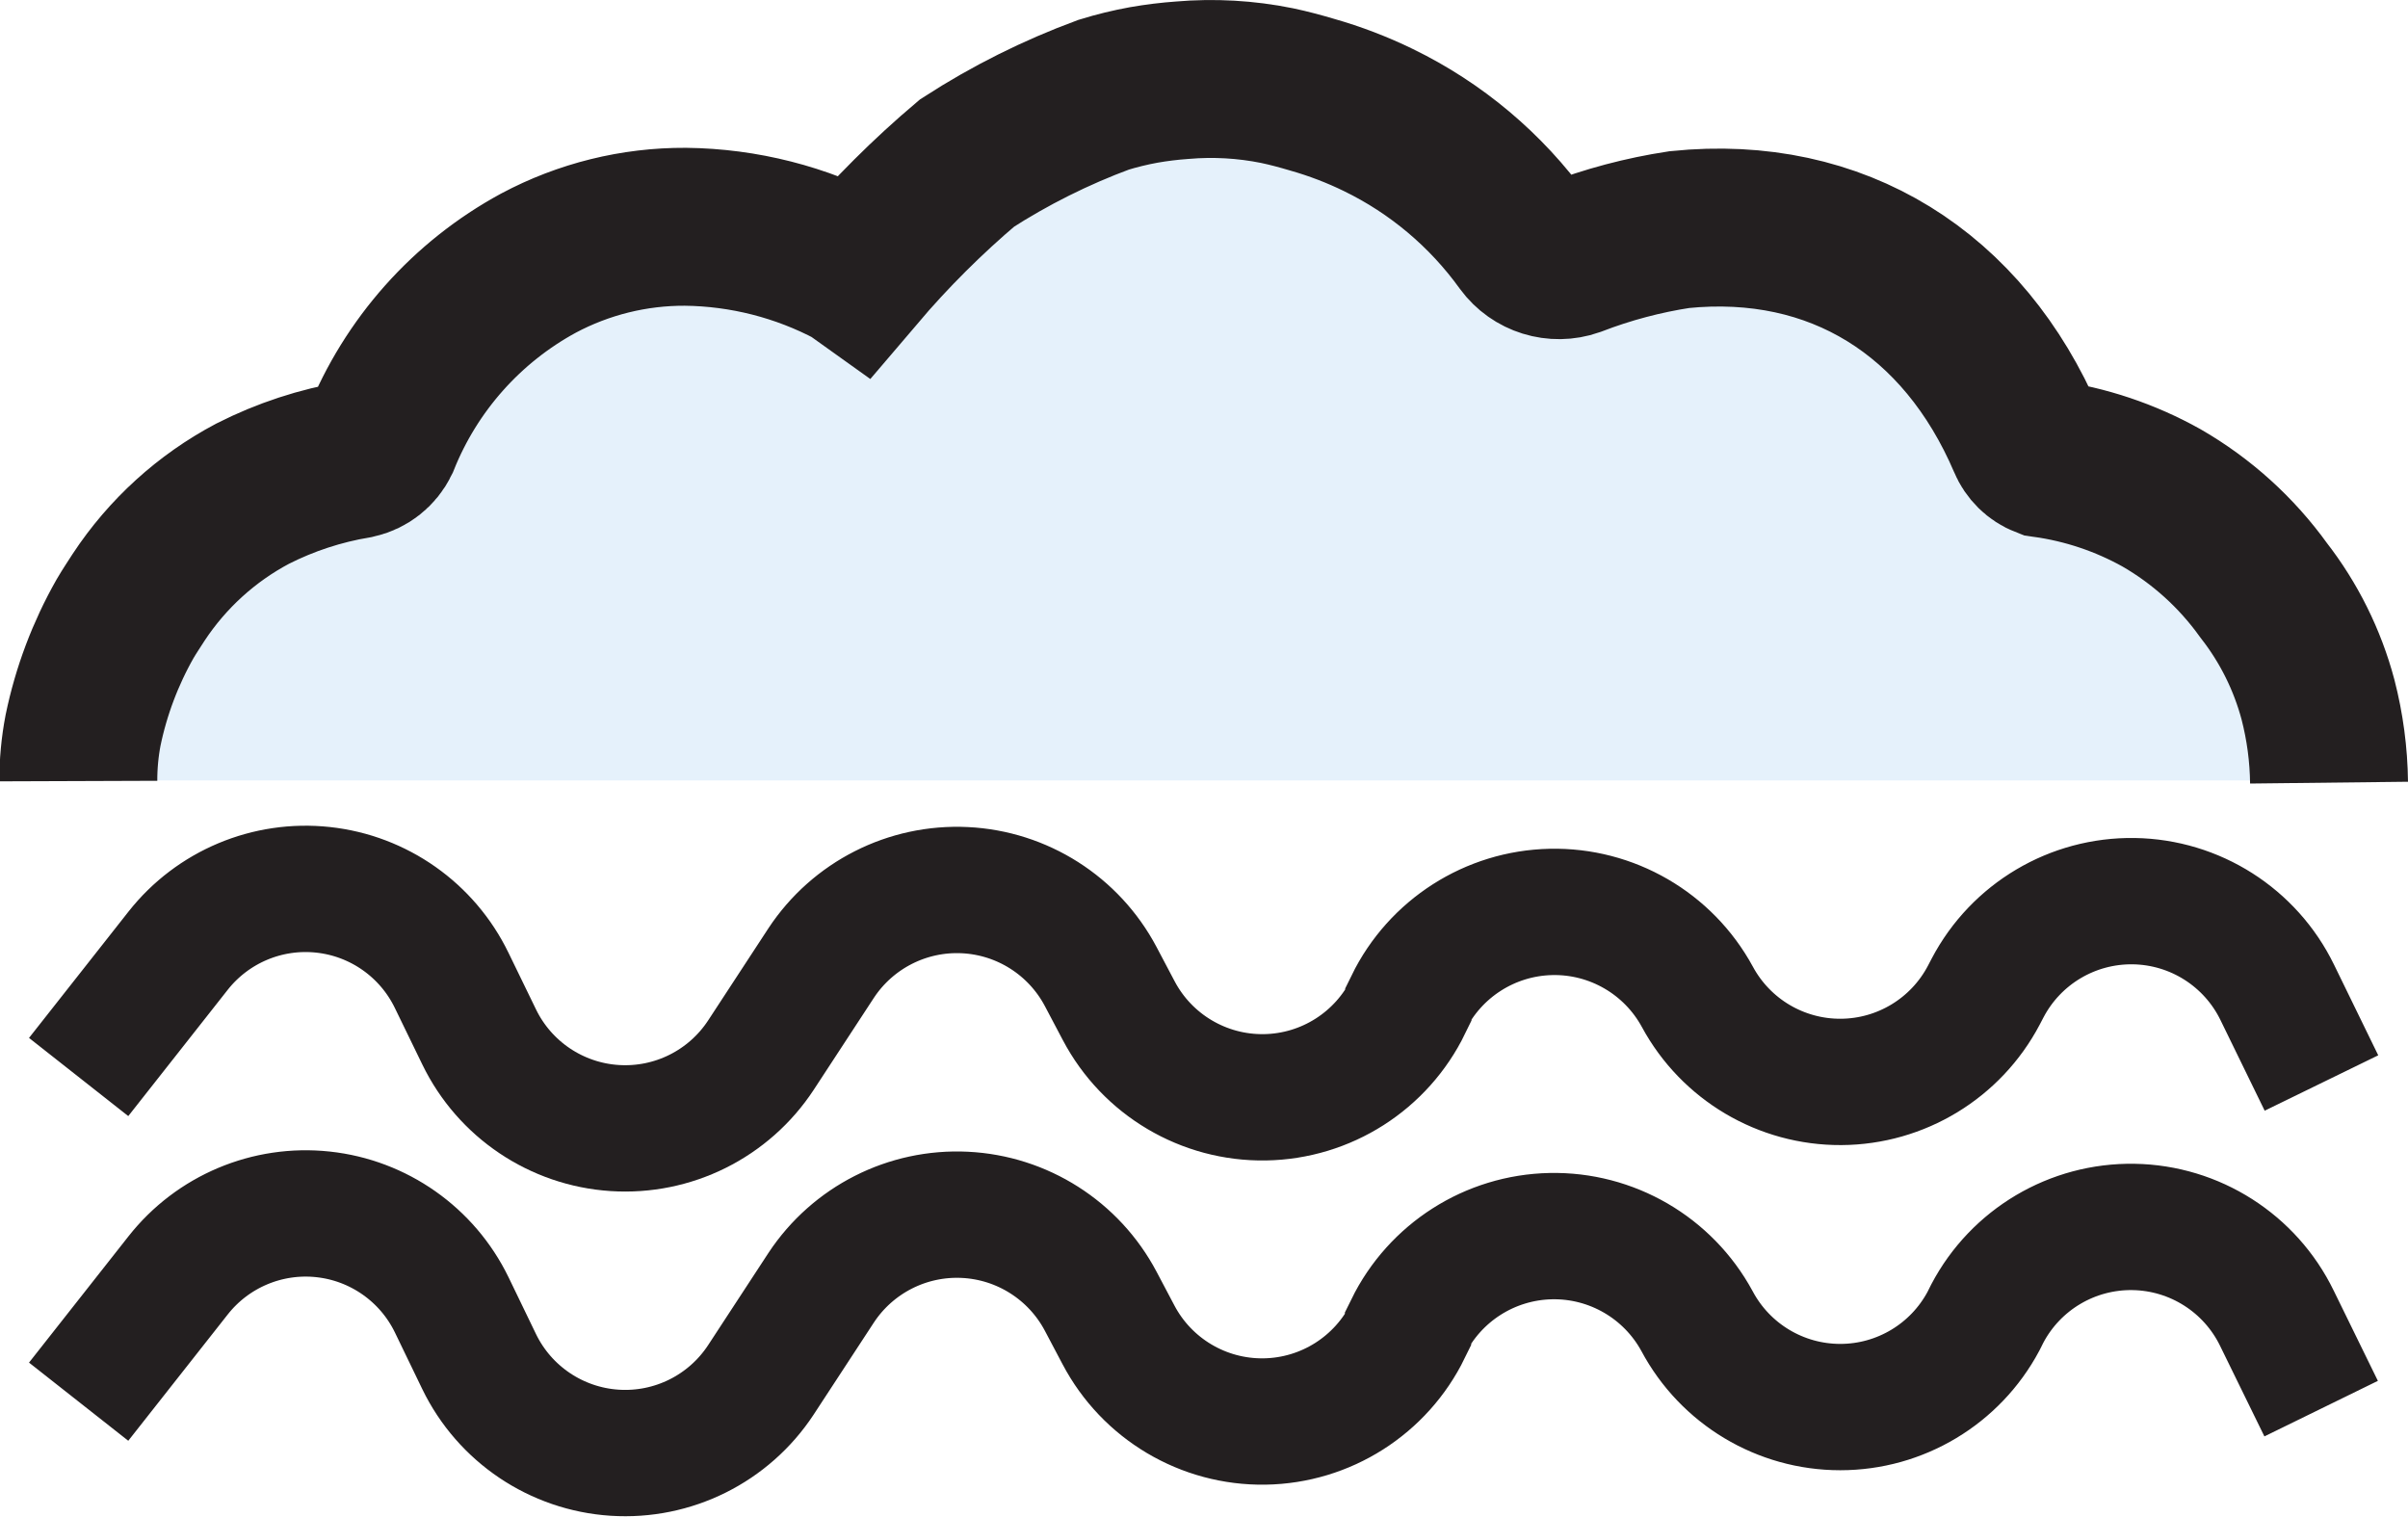
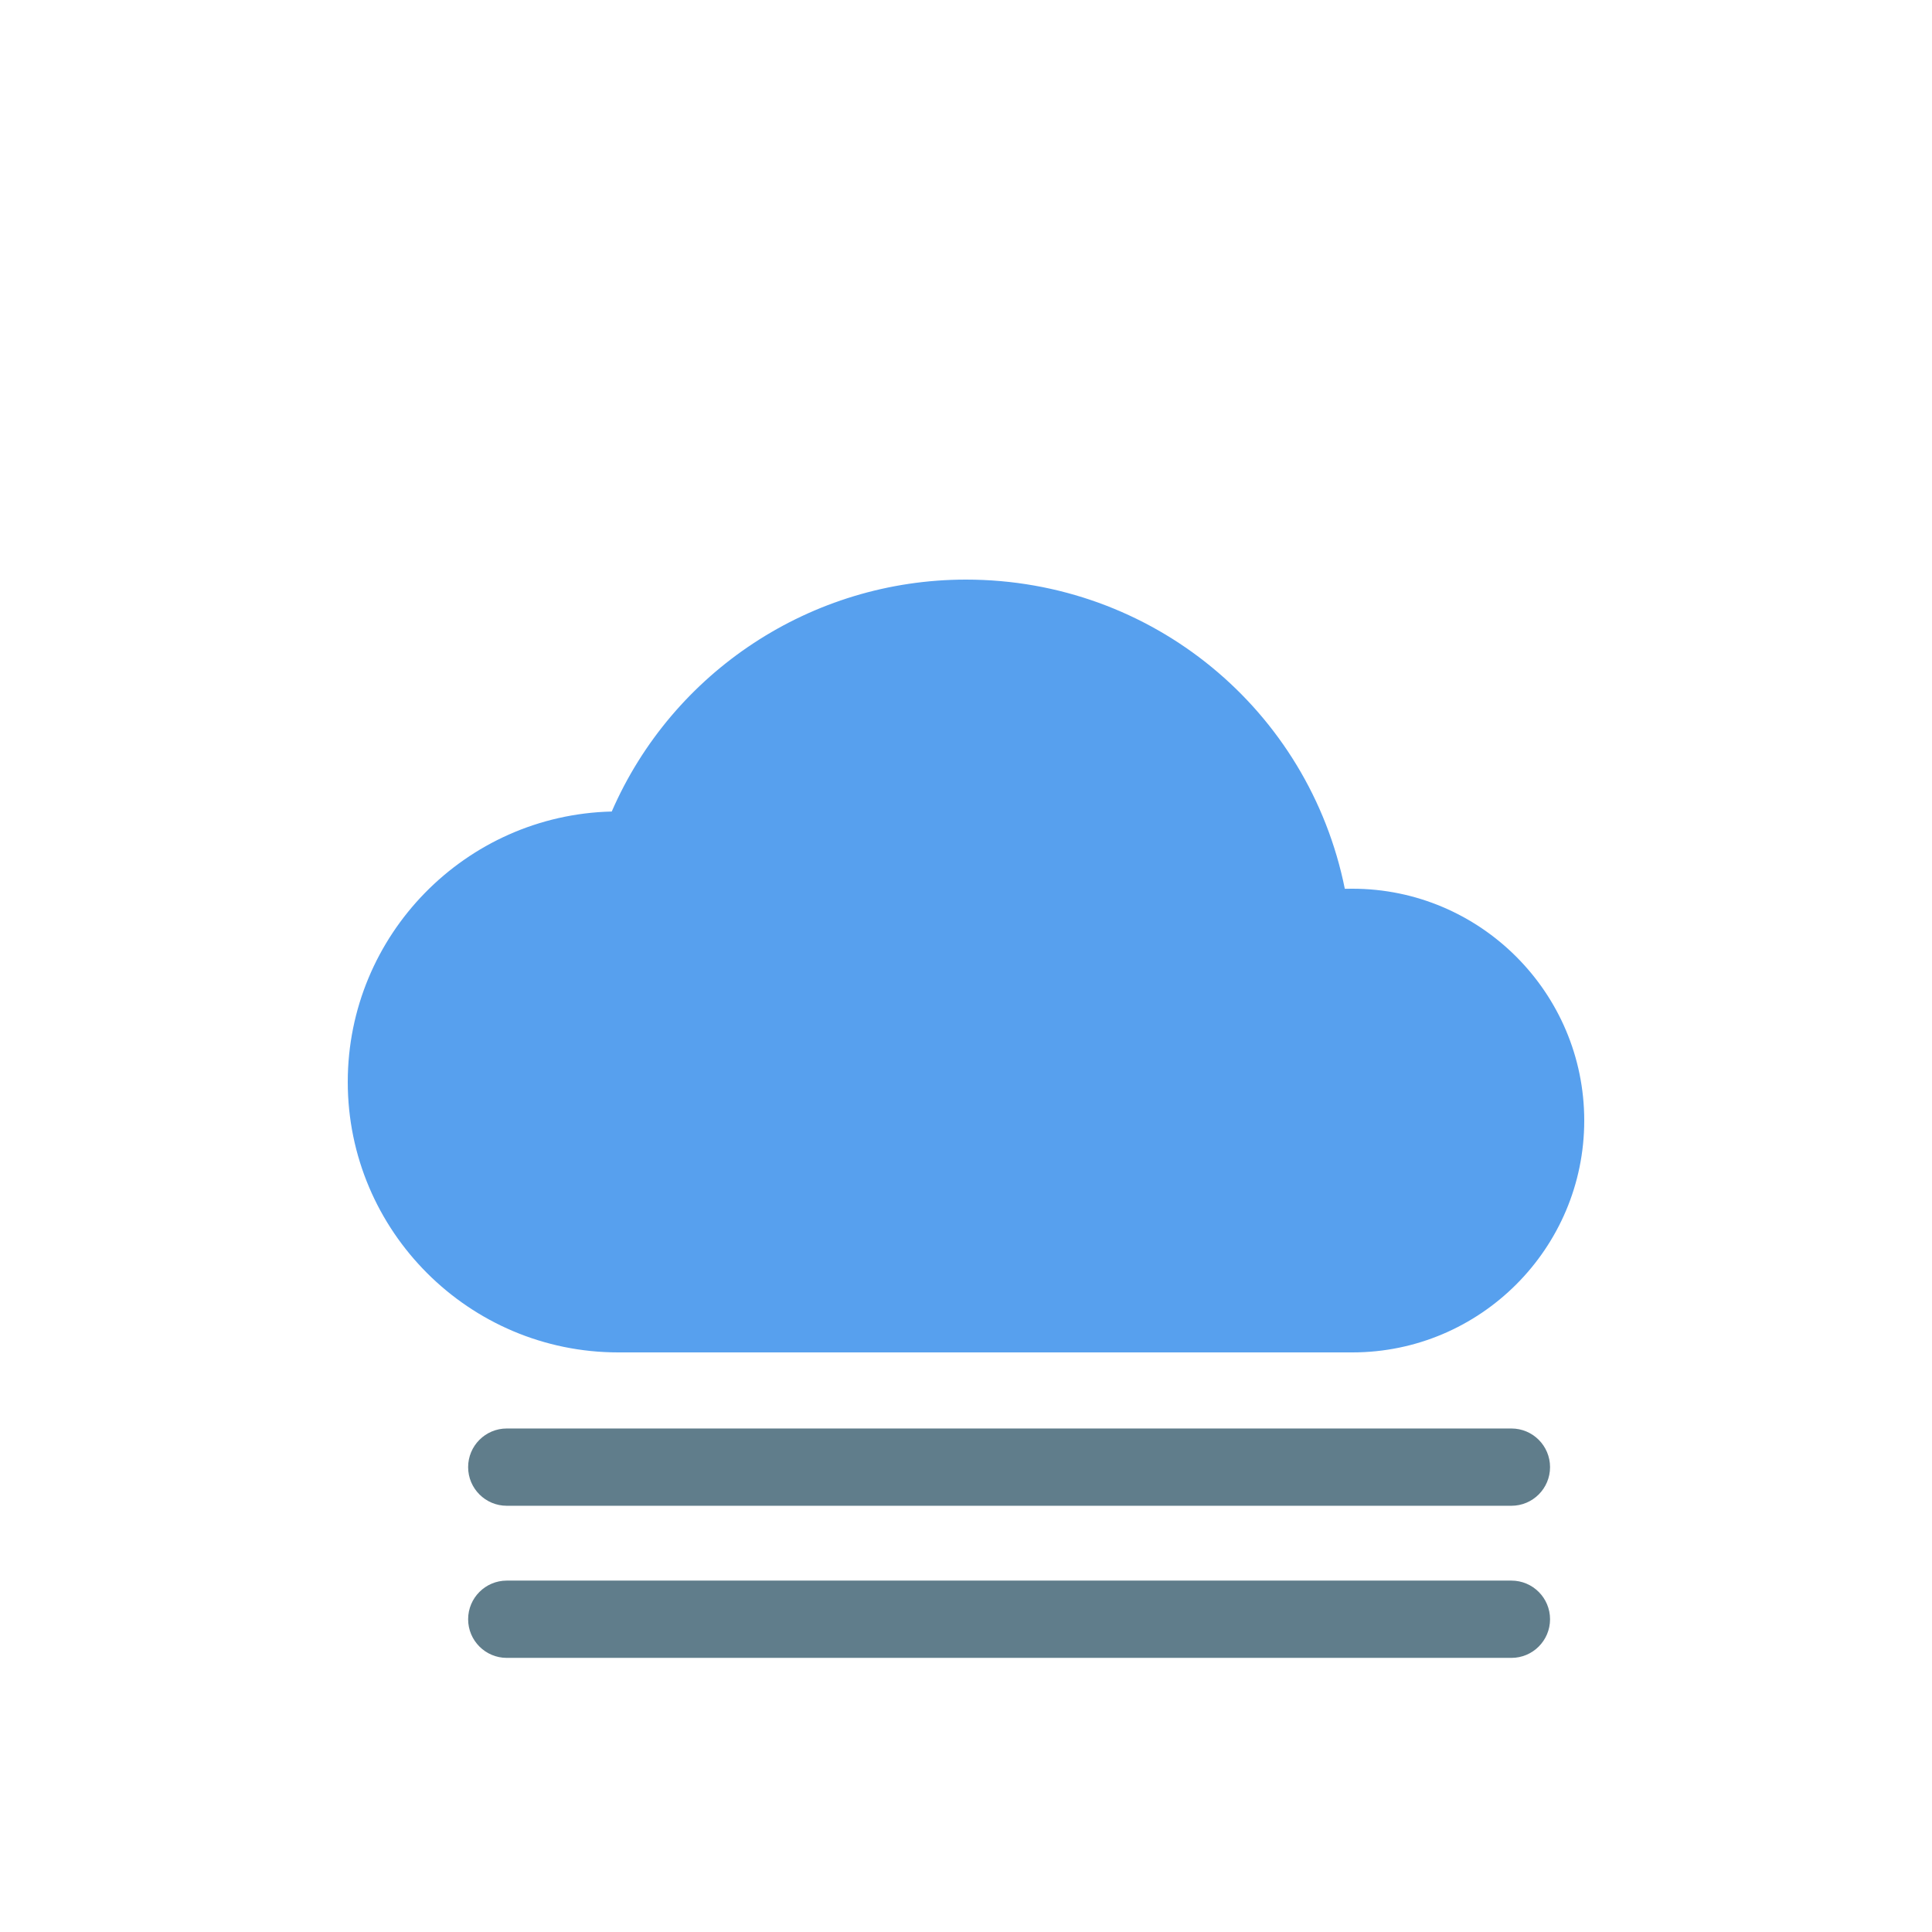
- <svg xmlns="http://www.w3.org/2000/svg" viewBox="0 0 76.24 48.01">
-   <defs>
-     <style>.cls-1{fill:#e5f1fb;}.cls-2,.cls-3{fill:none;stroke:#231f20;stroke-miterlimit:10;}.cls-2{stroke-width:4px;}.cls-3{stroke-width:5px;}</style>
-   </defs>
-   <g id="Layer_2" data-name="Layer 2">
-     <g id="Layer_1-2" data-name="Layer 1">
-       <path class="cls-1" d="M74.64,24.71a10.83,10.83,0,0,0-.34-2.85,10.18,10.18,0,0,0-2-3.82,9.64,9.64,0,0,0-2.48-2.33,10.51,10.51,0,0,0-4.25-1.58c-.21,0-.46-.33-.56-.56A10.34,10.34,0,0,0,54,6.76a17.86,17.86,0,0,0-3.65,1,1.09,1.09,0,0,1-1.21-.43,12.63,12.63,0,0,0-6.85-4.9c-.37-.11-.74-.22-1.13-.3a10.7,10.7,0,0,0-3-.19c-.45,0-.87.09-1.23.15a12,12,0,0,0-1.19.24l-.13,0A21.68,21.68,0,0,0,31.3,4.48,30.34,30.34,0,0,0,27.78,8l-.11,0a11.55,11.55,0,0,0-5.32-1.38,9.74,9.74,0,0,0-4.7,1.13,11.14,11.14,0,0,0-4.87,5.24A2.19,2.19,0,0,1,11.4,14a11.23,11.23,0,0,0-2.91,1,9.68,9.68,0,0,0-3.66,3.29c-.15.22-.3.44-.43.67A12.12,12.12,0,0,0,3,22.49a8.66,8.66,0,0,0-.14,2.22Z" />
-       <path class="cls-2" d="M2.49,34.1l3.15-4a5.14,5.14,0,0,1,8.66.94l.87,1.79a5.14,5.14,0,0,0,8.92.58L26,30.49a5.15,5.15,0,0,1,8.85.43L35.42,32a5.14,5.14,0,0,0,9.17-.15l0-.09a5.15,5.15,0,0,1,9.15-.2h0a5.14,5.14,0,0,0,9.07-.05l.12-.23a5.14,5.14,0,0,1,9.17.14l1.4,2.87" />
-       <path class="cls-2" d="M2.49,44.38l3.15-4a5.14,5.14,0,0,1,8.66.93l.87,1.8a5.14,5.14,0,0,0,8.92.58L26,40.77a5.15,5.15,0,0,1,8.85.43l.56,1.06a5.14,5.14,0,0,0,9.17-.14l0-.1a5.15,5.15,0,0,1,9.15-.19h0a5.14,5.14,0,0,0,9.07,0l.12-.24a5.14,5.14,0,0,1,9.17.15l1.4,2.86" />
-       <path class="cls-3" d="M73.74,24.78a11,11,0,0,0-.35-2.63,9.69,9.69,0,0,0-1.72-3.46,10.33,10.33,0,0,0-3.24-2.93,10.58,10.58,0,0,0-3.7-1.24,1,1,0,0,1-.56-.55c-2-4.68-6-7.21-11-6.7a16,16,0,0,0-3.35.89,1.39,1.39,0,0,1-1.58-.49A12.29,12.29,0,0,0,43.64,3.8,12.73,12.73,0,0,0,41.55,3c-.37-.11-.74-.21-1.12-.29a10.55,10.55,0,0,0-3-.17,12,12,0,0,0-1.22.15A11,11,0,0,0,34.94,3a22.08,22.08,0,0,0-4.32,2.16,30,30,0,0,0-3.48,3.47L27,8.53a11.58,11.58,0,0,0-5.3-1.35,9.79,9.79,0,0,0-4.65,1.15,11.08,11.08,0,0,0-5,5.62,1.12,1.12,0,0,1-.76.6A11.42,11.42,0,0,0,8,15.63a9.84,9.84,0,0,0-3.61,3.28c-.14.22-.29.44-.43.68a12.13,12.13,0,0,0-1.33,3.53,8.39,8.39,0,0,0-.15,1.61" />
+ <svg xmlns="http://www.w3.org/2000/svg" width="800" height="800">
+   <style>
+     
+     #line1 {
+       animation: e4vknhyk86994_to__to 8000ms linear infinite normal forwards
+     }
+ 
+     @keyframes e4vknhyk86994_to__to {
+       0% {
+         transform: translate(0px, 0px)
+       }
+ 
+       8.75% {
+         transform: translate(32px, 0px)
+       }
+ 
+       18.75% {
+         transform: translate(0px, 0px)
+       }
+ 
+       28.75% {
+         transform: translate(-32px, 0px)
+       }
+ 
+       37.5% {
+         transform: translate(0px, 0px)
+       }
+ 
+       46.25% {
+         transform: translate(32px, 0px)
+       }
+ 
+       56.25% {
+         transform: translate(0px, 0px)
+       }
+ 
+       66.25% {
+         transform: translate(-32px, 0px)
+       }
+ 
+       75% {
+         transform: translate(0px, 0px)
+       }
+ 
+       100% {
+         transform: translate(0px, 0px)
+       }
+     }
+ 
+     #line2 {
+       animation: e4vknhyk86995_to__to 8000ms linear infinite normal forwards
+     }
+ 
+     @keyframes e4vknhyk86995_to__to {
+       0% {
+         transform: translate(0px, -1.013862px)
+       }
+ 
+       18.75% {
+         transform: translate(32px, -1.013862px)
+       }
+ 
+       37.5% {
+         transform: translate(0px, -1.013862px)
+       }
+ 
+       56.25% {
+         transform: translate(-32px, -1.013862px)
+       }
+ 
+       75% {
+         transform: translate(0px, -1.013862px)
+       }
+ 
+       100% {
+         transform: translate(0px, -1.013862px)
+       }
+     }
+     
+   </style>
+   <g class="layer">
+     <path d="m560,368c-1.024,0 -2.048,0 -3.136,0.032c-14.912,-74.016 -79.776,-128.032 -156.864,-128.032c-64.032,0 -121.504,38.112 -146.688,96.032c-60.512,1.44 -109.312,51.104 -109.312,111.968c0,61.76 50.24,112 112,112l304,0c52.928,0 96,-43.072 96,-96c0,-52.928 -43.072,-96 -96,-96z" fill="#57A0EE" id="e4vknhyk86992" />
+     <g id="e4vknhyk86993">
+       <g id="line1" transform="translate(0 0)">
+         <path d="m625.843,591.507l-416,0c-8.832,0 -16,7.168 -16,16c0,8.832 7.168,16 16,16l416,0c8.832,0 16,-7.168 16,-16c0,-8.832 -7.168,-16 -16,-16z" fill="rgb(96,125,139)" id="e4vknhyk86994" />
+       </g>
+       <g id="line2" transform="translate(0 -1.01386)">
+         <path d="m625.843,655.507l-416,0c-8.832,0 -16,7.168 -16,16c0,8.832 7.168,16 16,16l416,0c8.832,0 16,-7.168 16,-16c0,-8.832 -7.168,-16 -16,-16z" fill="rgb(96,125,139)" id="e4vknhyk86995" />
+       </g>
    </g>
  </g>
</svg>
